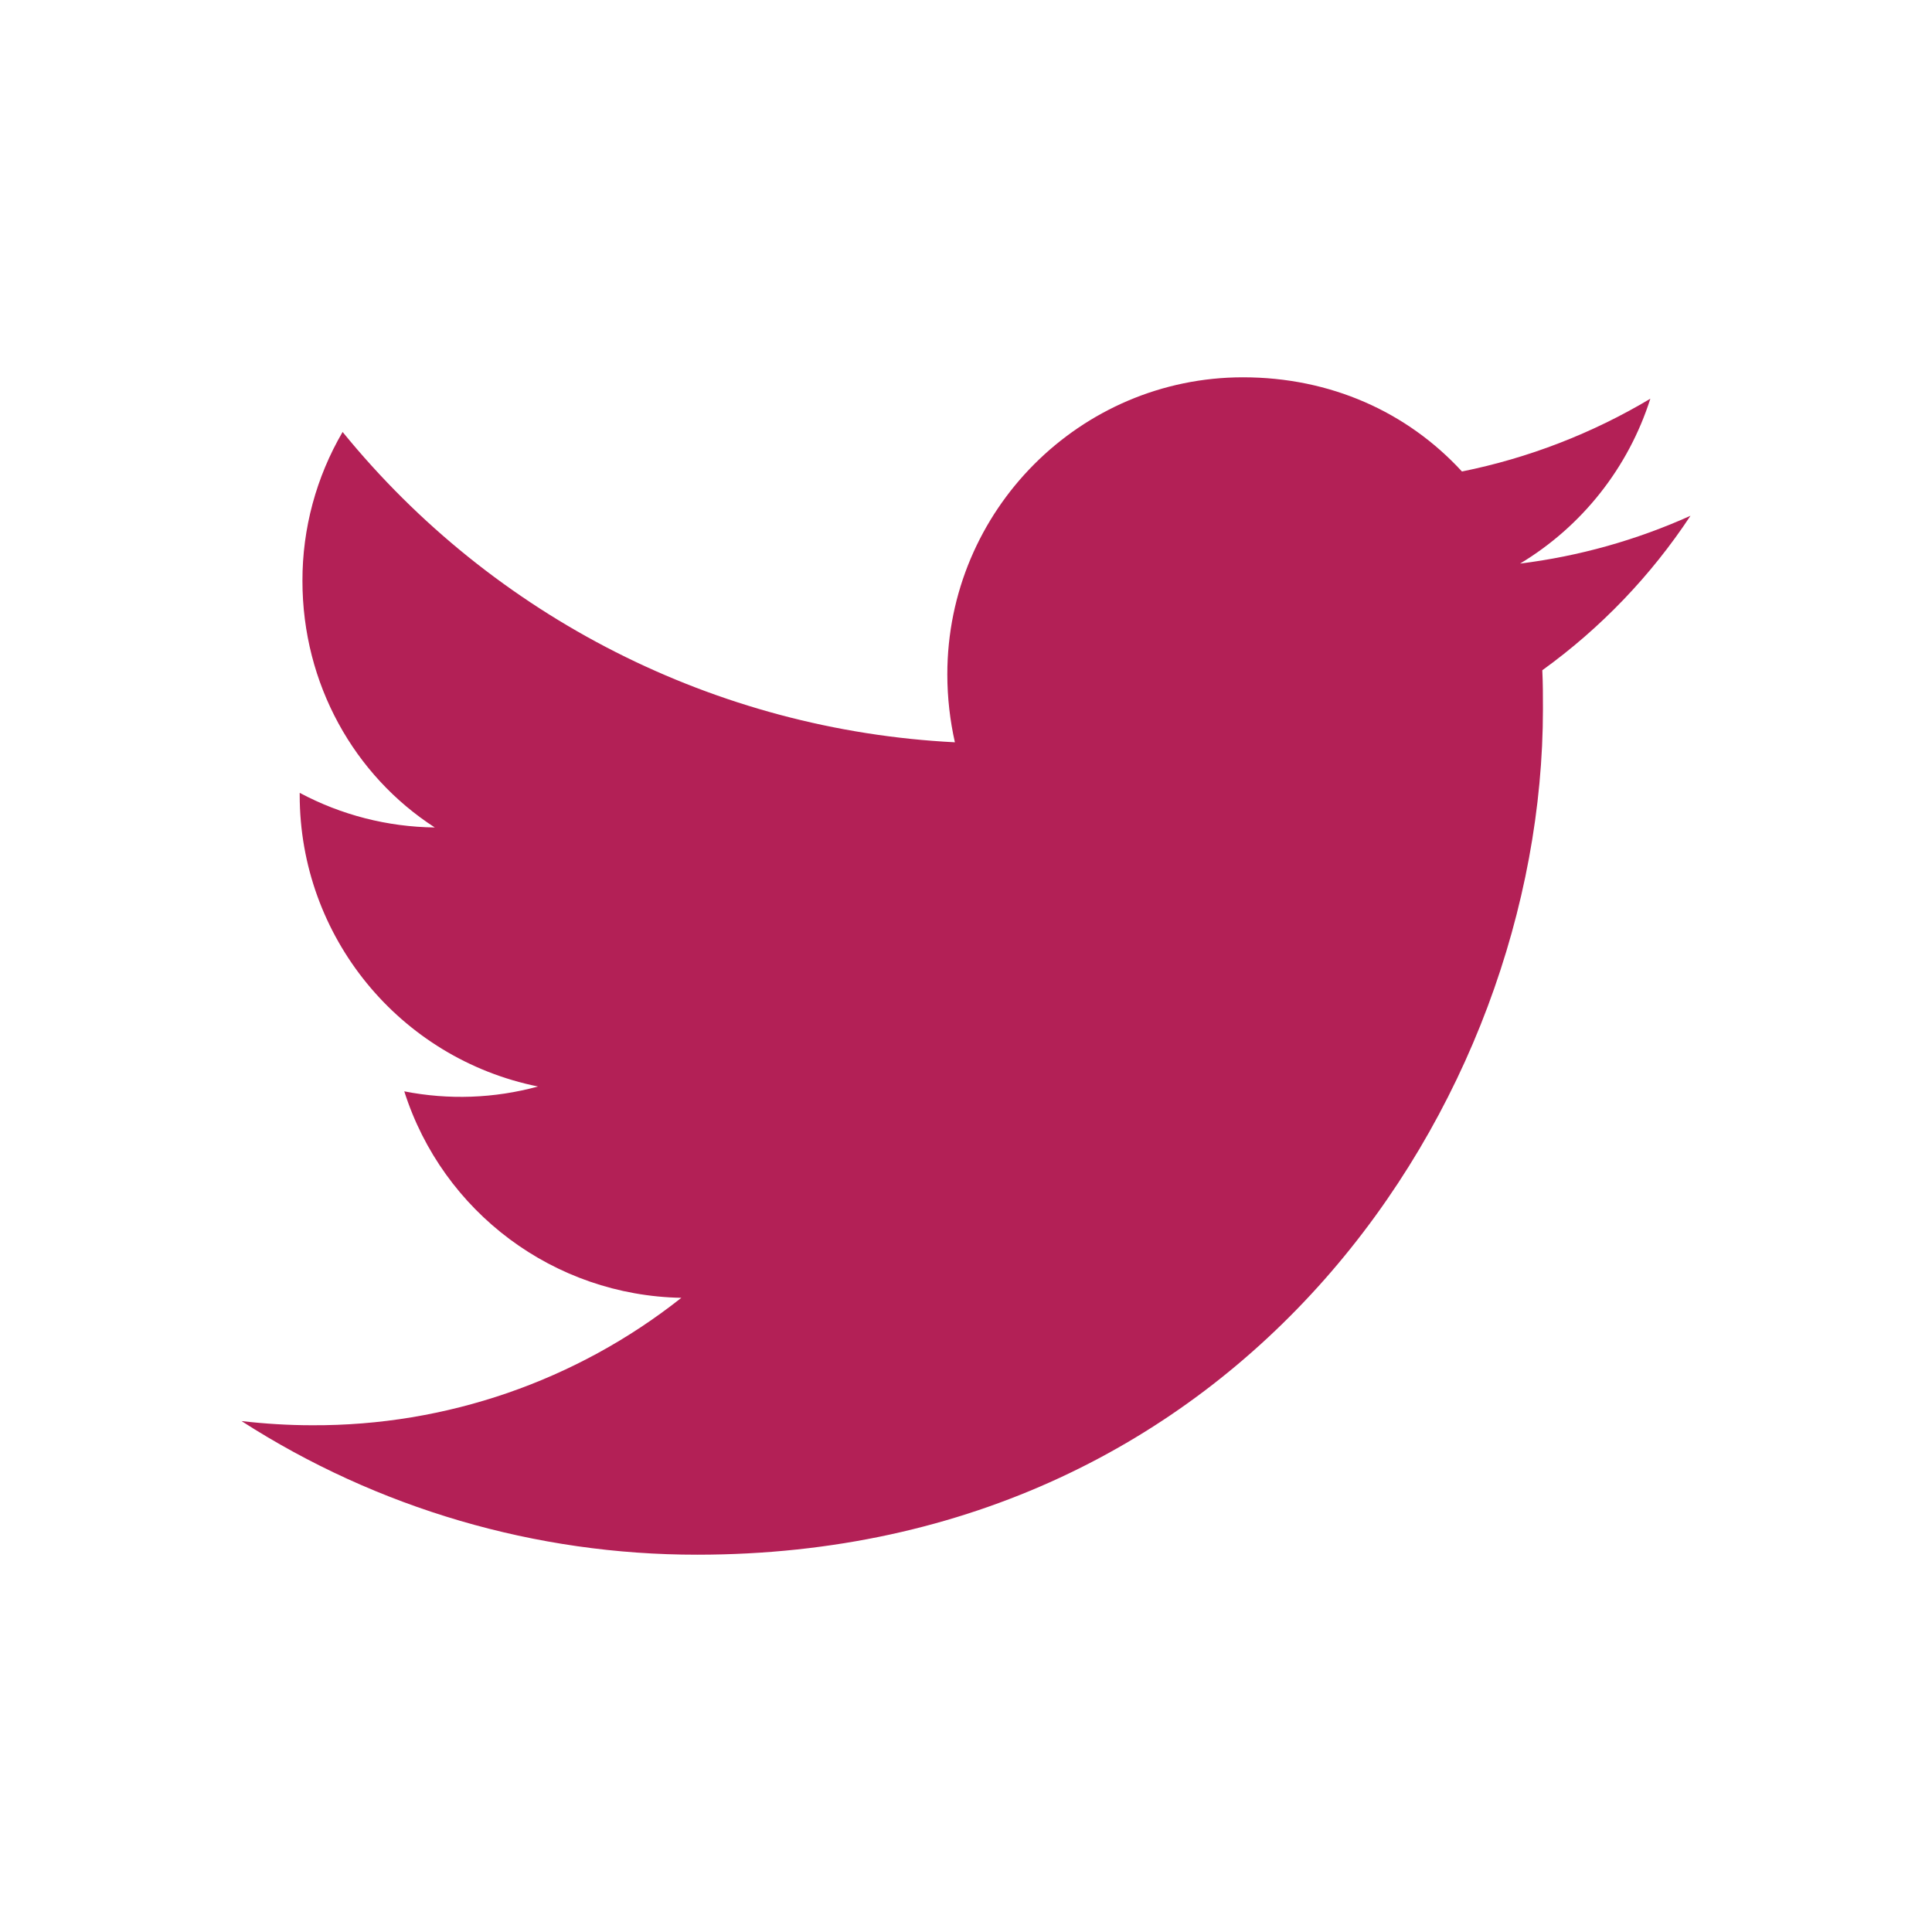
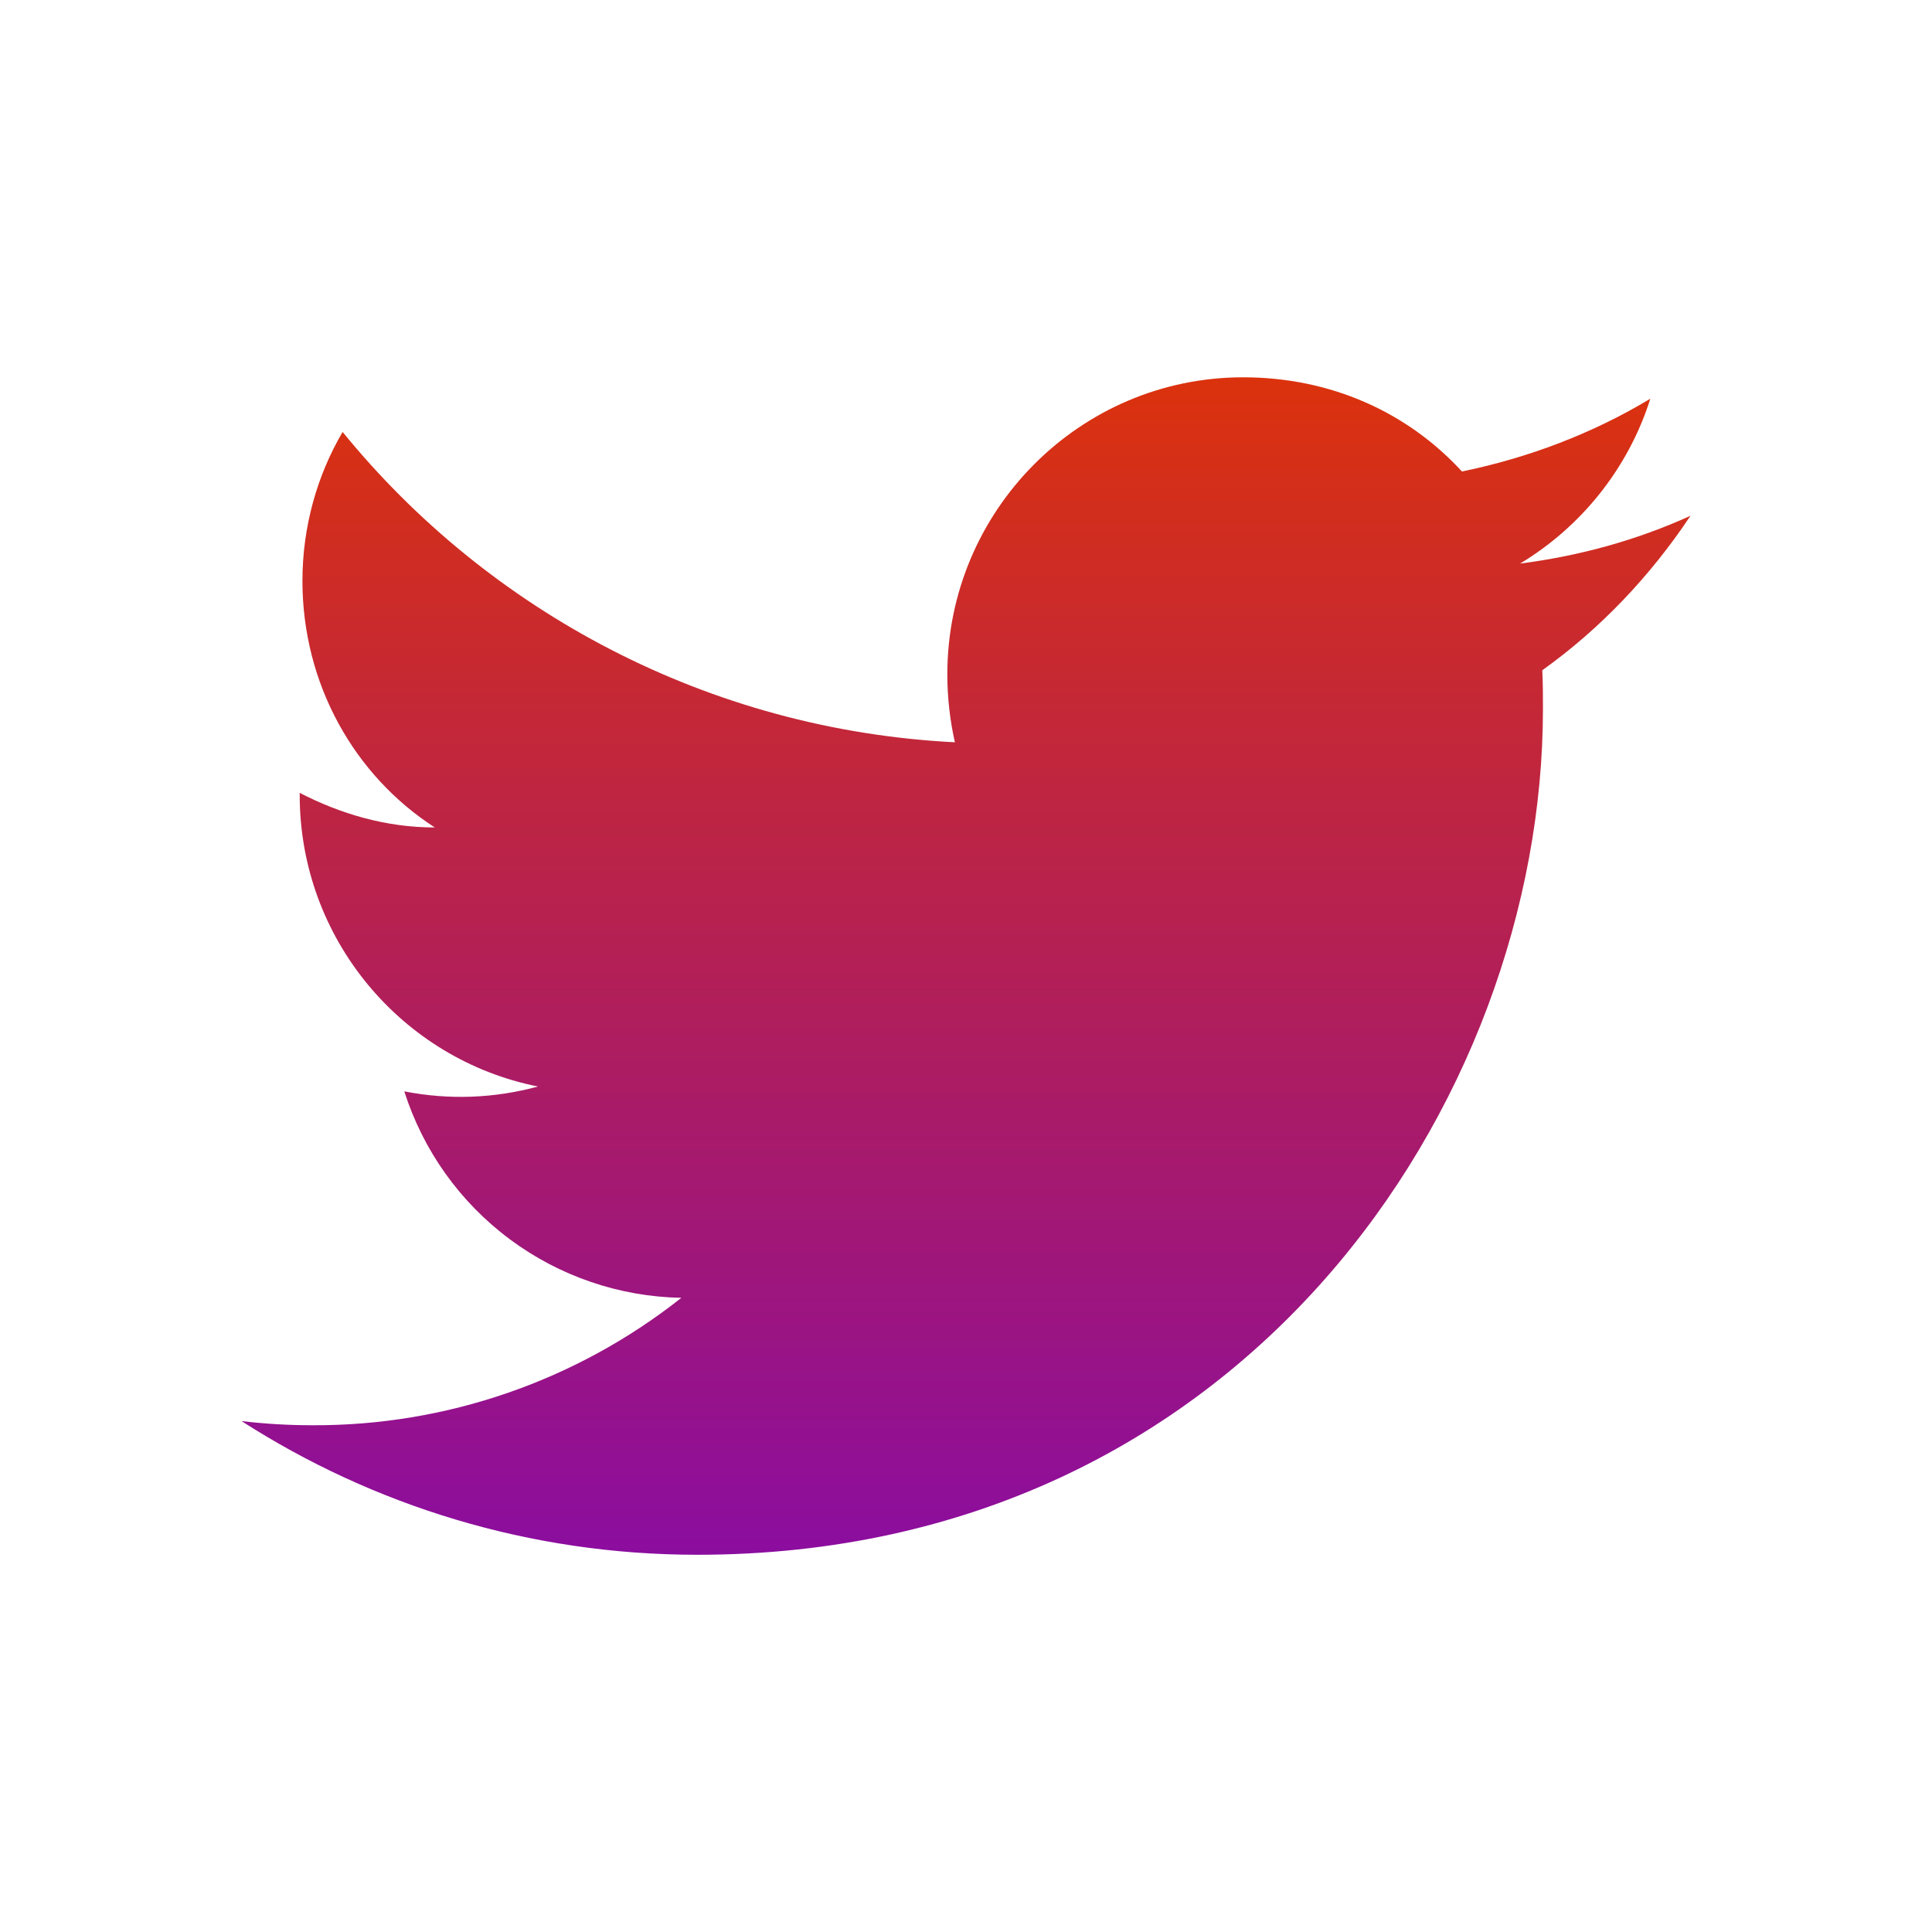
- <svg xmlns="http://www.w3.org/2000/svg" width="24" height="24" fill="none">
-   <path fill="#B32056" d="M21 6.407a7.371 7.371 0 0 1-2.117.594 3.7 3.7 0 0 0 1.618-2.048 7.436 7.436 0 0 1-2.34.904c-.68-.74-1.635-1.17-2.72-1.17-2.021 0-3.673 1.651-3.673 3.69 0 .293.034.577.094.844a10.492 10.492 0 0 1-7.606-3.855 3.652 3.652 0 0 0-.499 1.85c0 1.282.645 2.418 1.644 3.063a3.65 3.65 0 0 1-1.678-.43v.026a3.694 3.694 0 0 0 2.96 3.622 3.631 3.631 0 0 1-1.661.06 3.682 3.682 0 0 0 3.442 2.565 7.332 7.332 0 0 1-4.586 1.583c-.293 0-.585-.018-.878-.052a10.45 10.45 0 0 0 5.662 1.66c6.78 0 10.505-5.626 10.505-10.505 0-.164 0-.318-.008-.482A7.374 7.374 0 0 0 21 6.407Z" />
+ <svg xmlns="http://www.w3.org/2000/svg" width="24" height="24" viewBox="0 0 24 24" fill="none">
+   <path d="M21 6.407C20.337 6.709 19.623 6.906 18.883 7.001C19.64 6.545 20.226 5.822 20.501 4.953C19.787 5.383 18.995 5.685 18.161 5.857C17.481 5.117 16.526 4.687 15.442 4.687C13.42 4.687 11.768 6.339 11.768 8.378C11.768 8.67 11.802 8.954 11.862 9.221C8.799 9.066 6.072 7.595 4.256 5.366C3.938 5.908 3.757 6.545 3.757 7.216C3.757 8.498 4.402 9.634 5.401 10.279C4.79 10.279 4.222 10.107 3.723 9.849V9.875C3.723 11.665 4.996 13.162 6.683 13.497C6.141 13.645 5.573 13.666 5.022 13.557C5.256 14.291 5.713 14.933 6.331 15.393C6.948 15.853 7.694 16.108 8.464 16.122C7.159 17.154 5.542 17.713 3.878 17.705C3.585 17.705 3.293 17.688 3 17.653C4.635 18.703 6.579 19.314 8.662 19.314C15.442 19.314 19.167 13.687 19.167 8.808C19.167 8.644 19.167 8.49 19.159 8.326C19.881 7.81 20.501 7.156 21 6.407Z" fill="url(#paint0_linear_19787_18704)" />
+   <defs>
+     <linearGradient id="paint0_linear_19787_18704" x1="12" y1="4.687" x2="12" y2="19.314" gradientUnits="userSpaceOnUse">
+       <stop stop-color="#DB320D" />
+       <stop offset="1" stop-color="#8B0D9F" />
+     </linearGradient>
+   </defs>
</svg>
